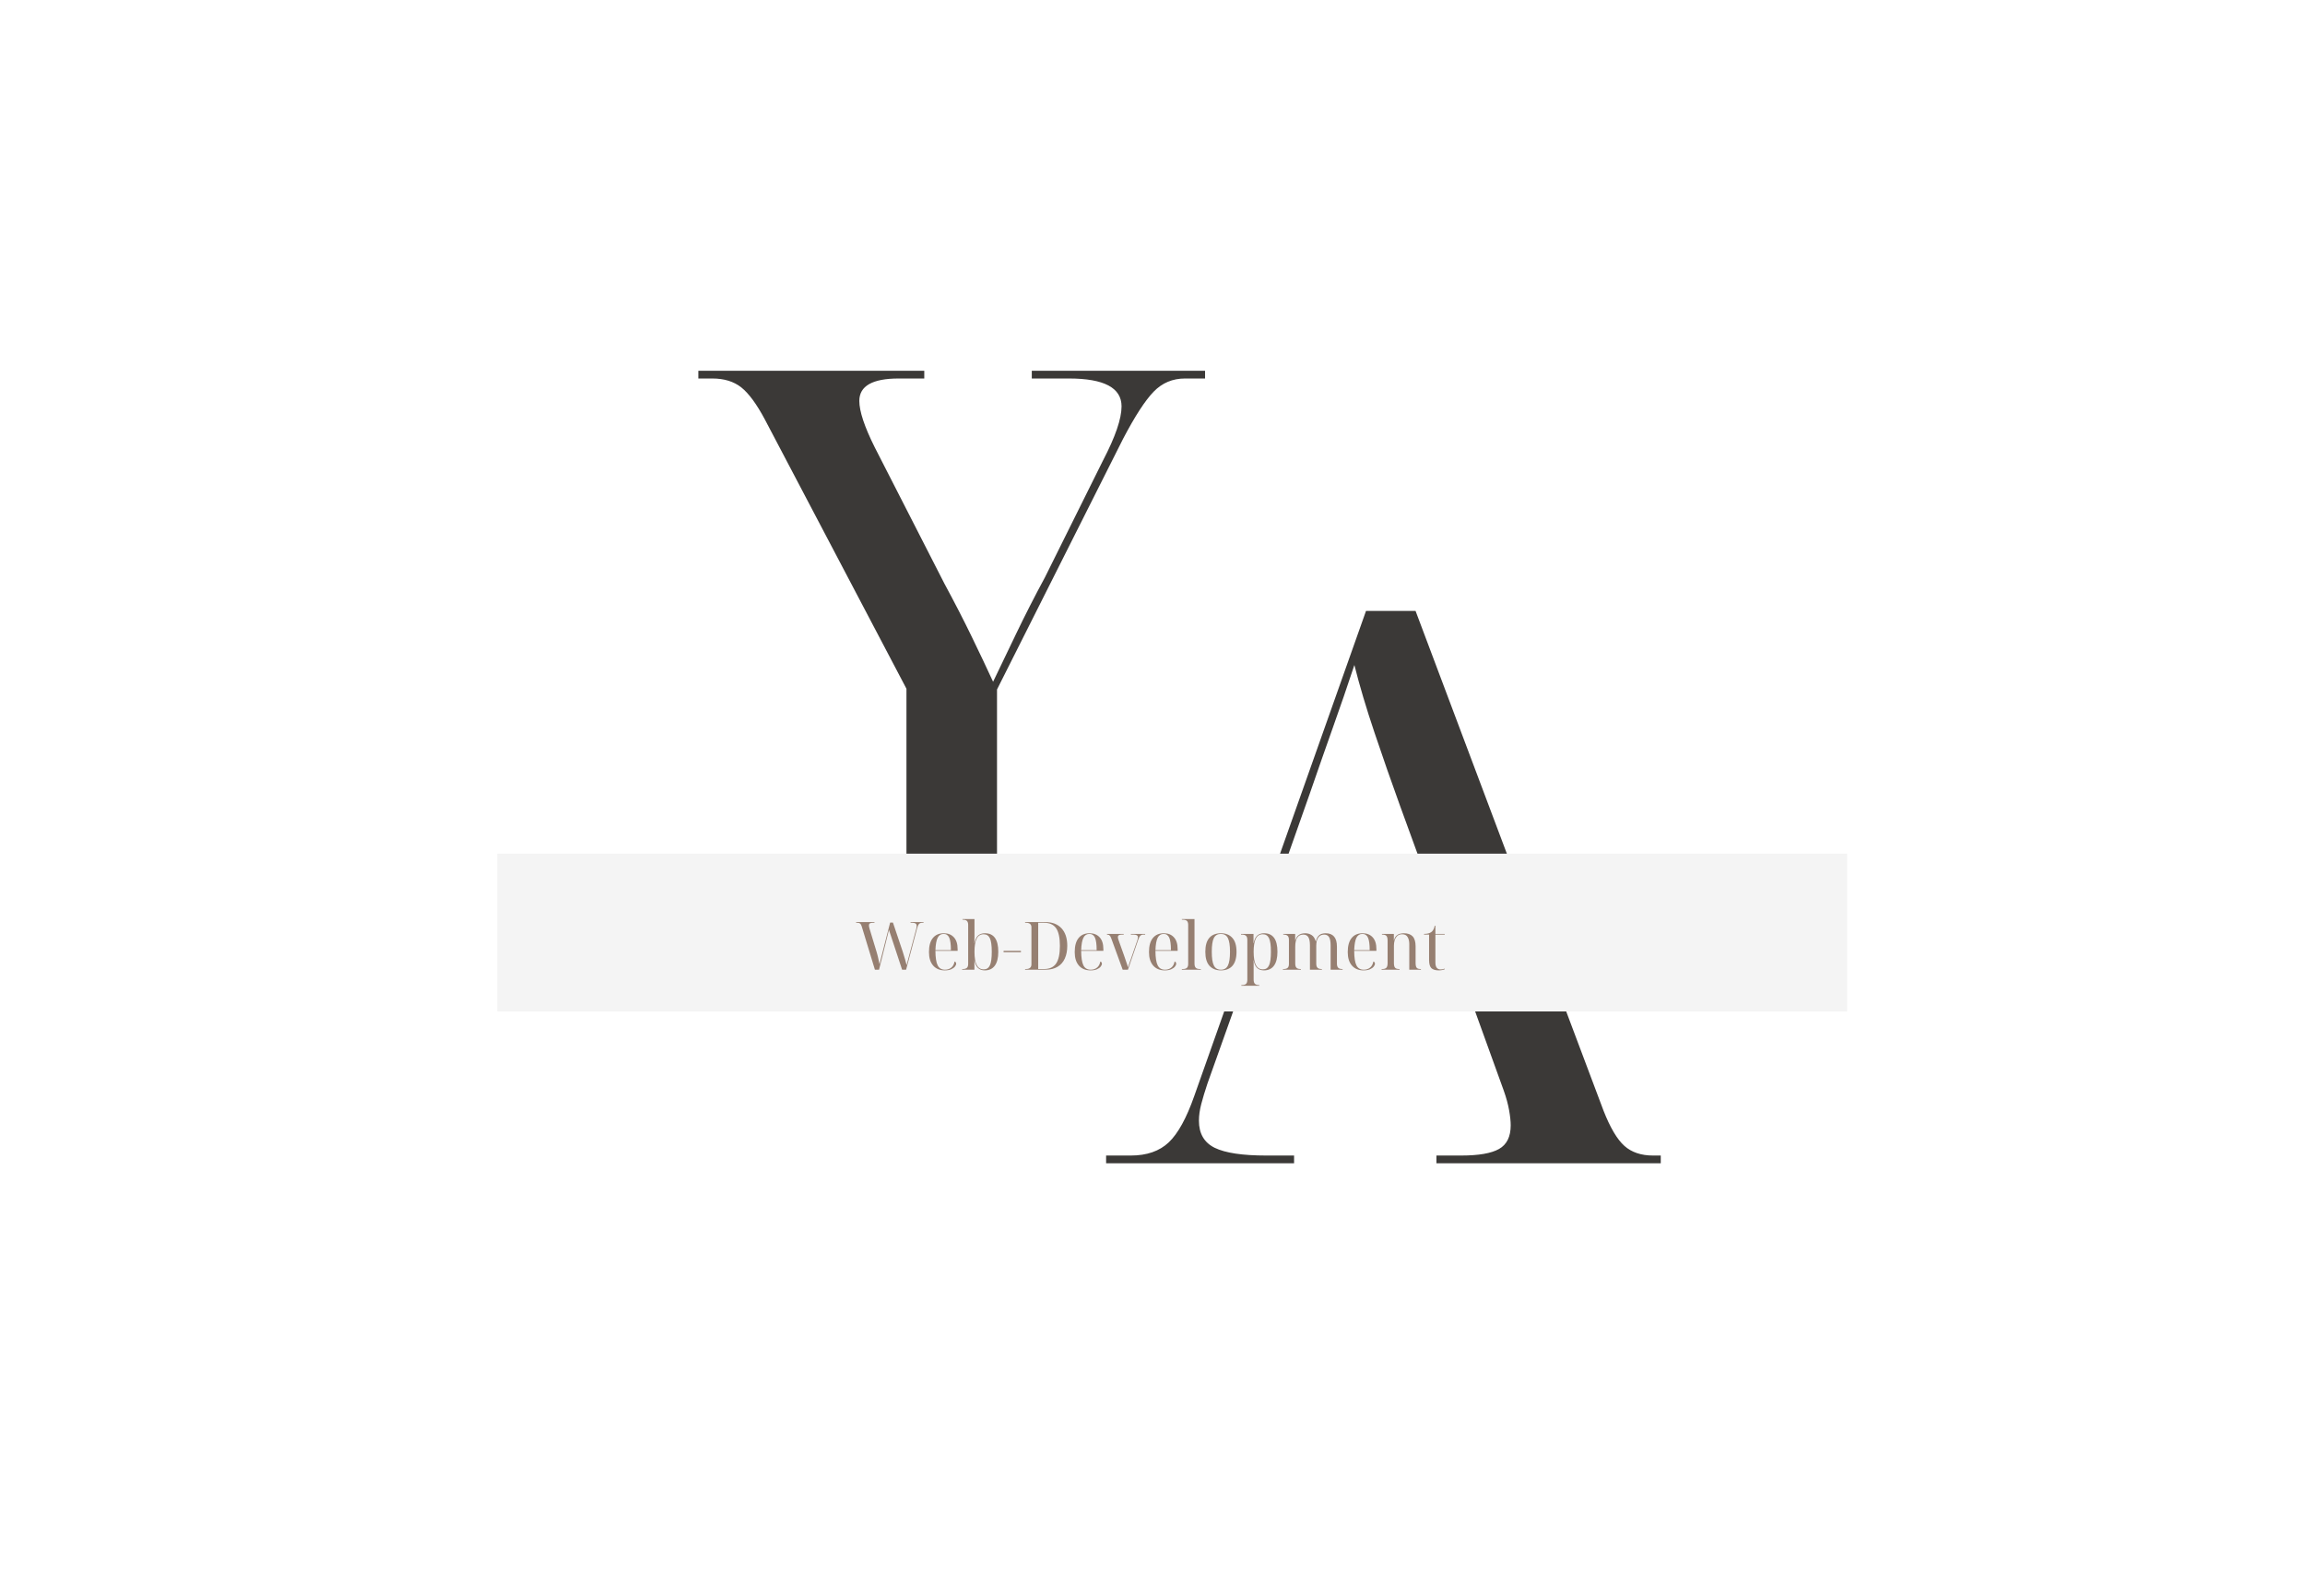
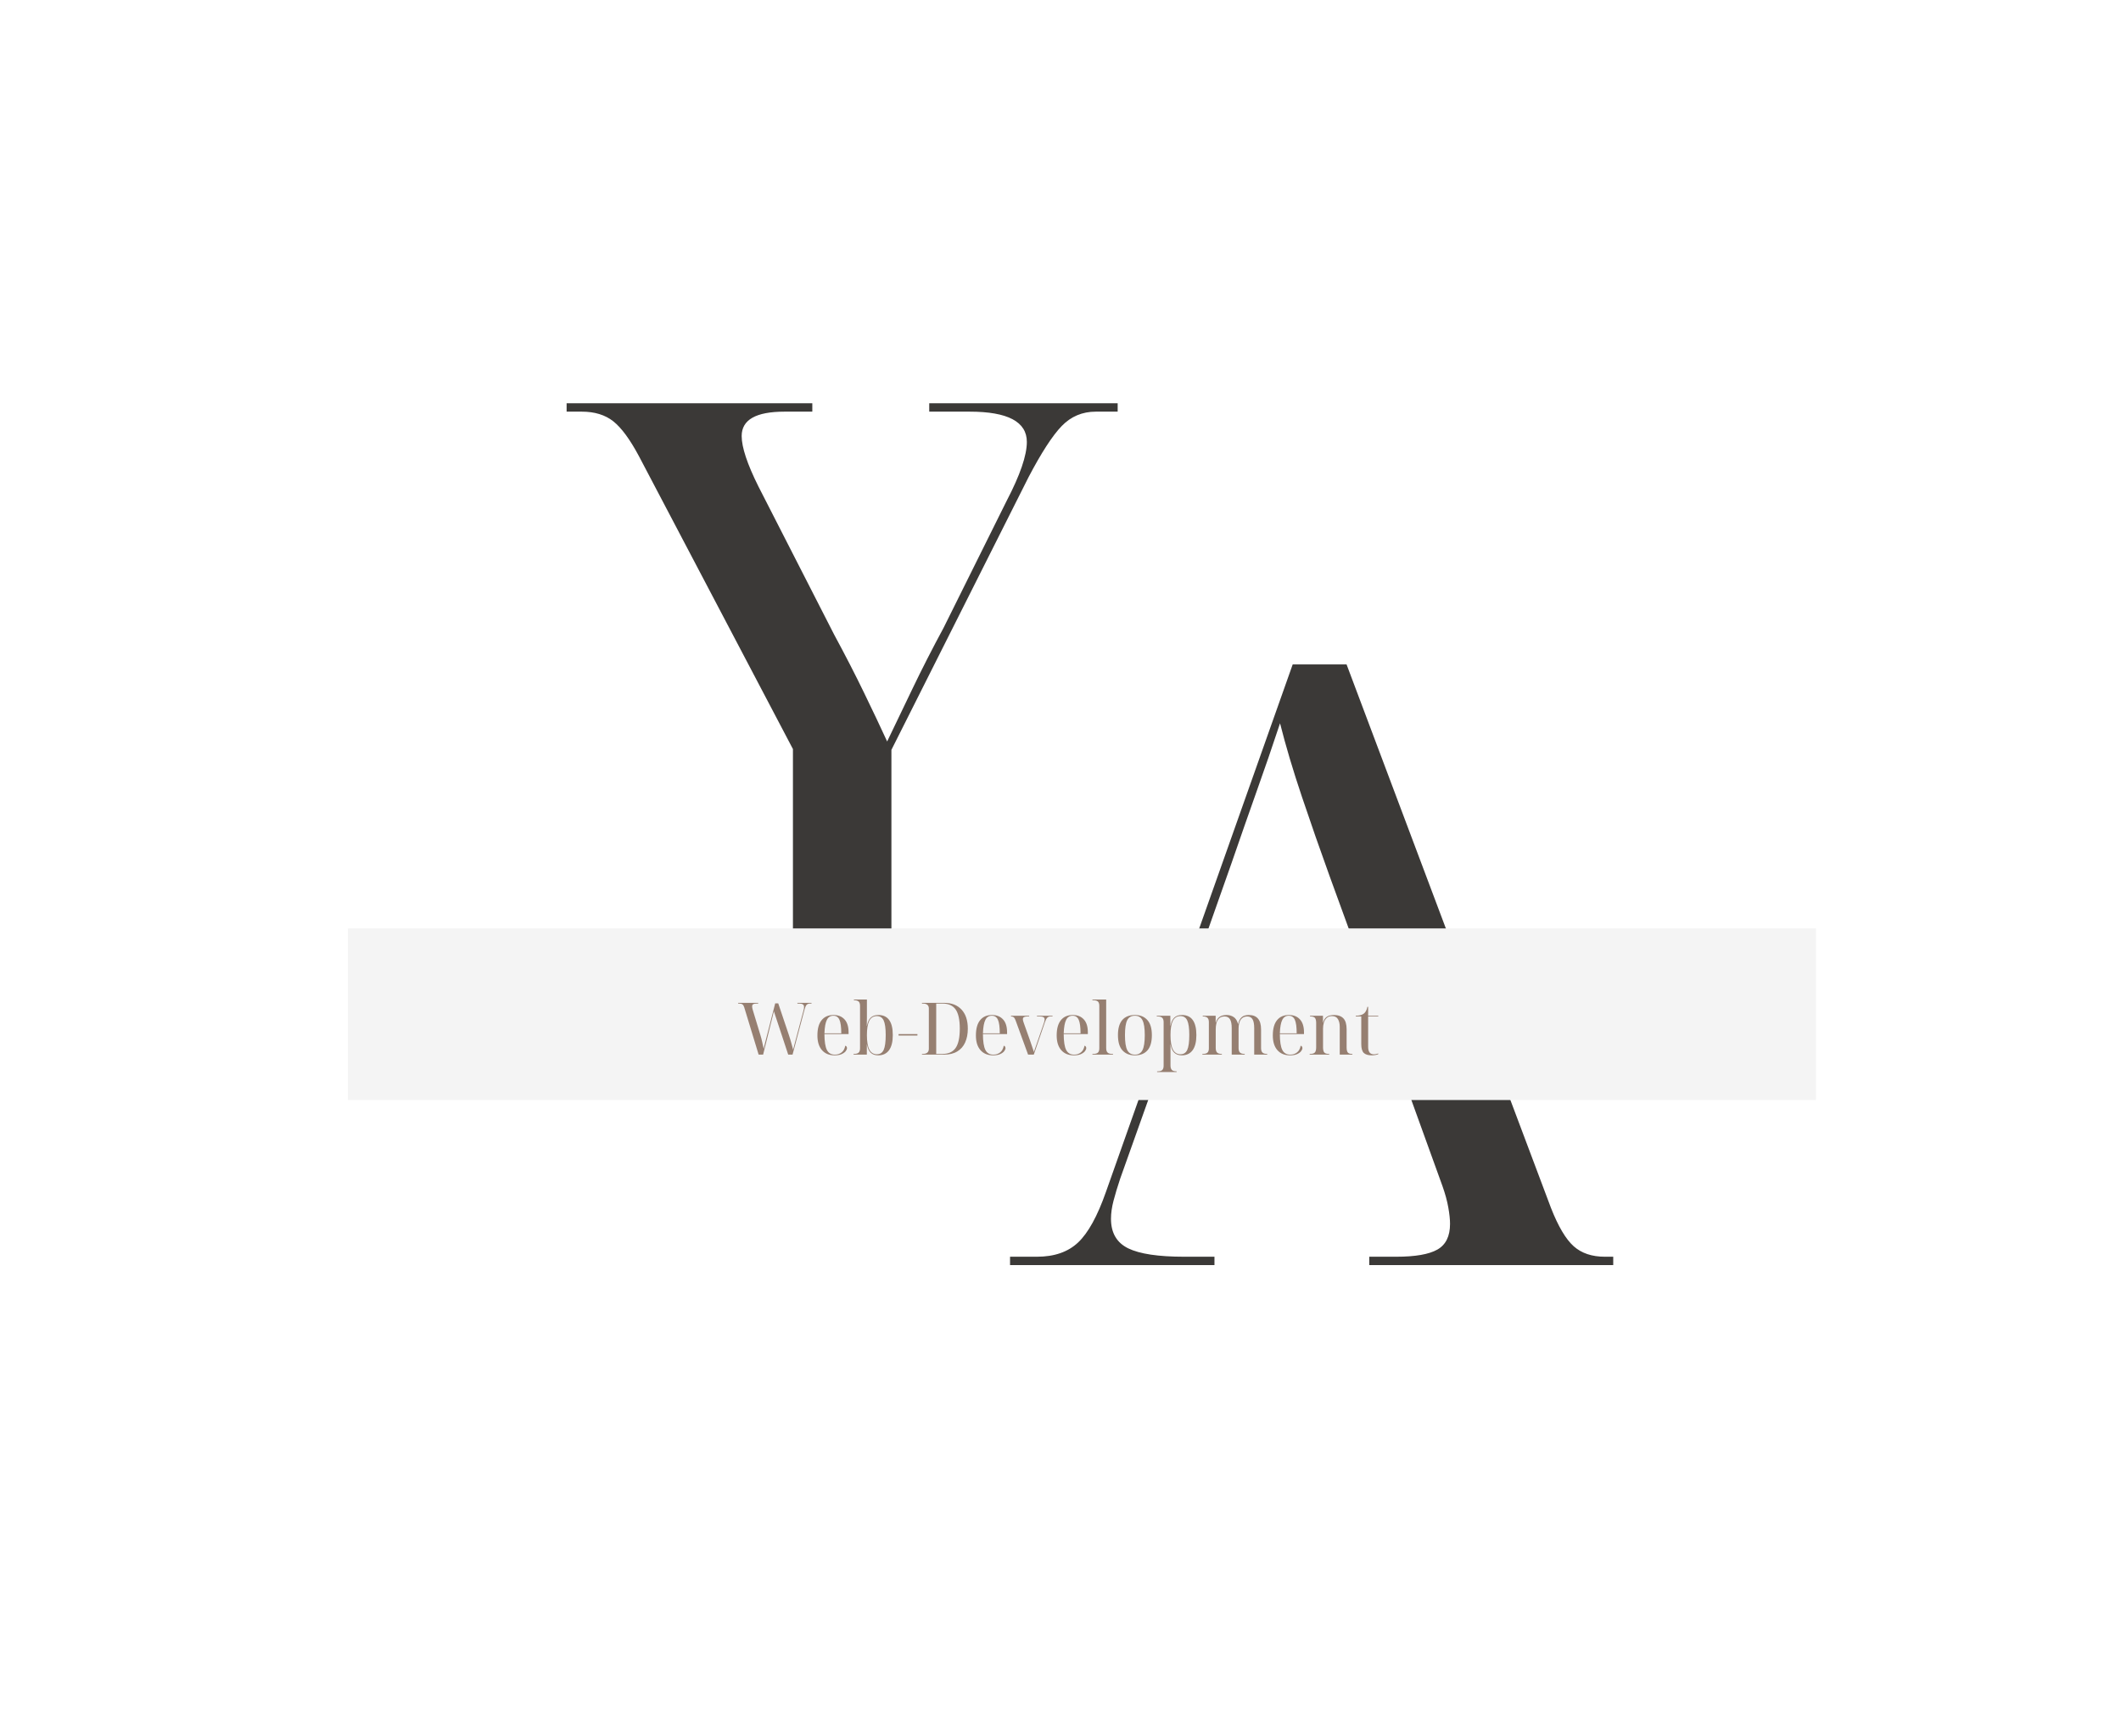
- <svg xmlns="http://www.w3.org/2000/svg" width="130" zoomAndPan="magnify" viewBox="0 0 375 375" height="90" preserveAspectRatio="xMidYMid meet" version="1.0">
+ <svg xmlns="http://www.w3.org/2000/svg" width="110" zoomAndPan="magnify" viewBox="0 0 375 375" height="90" preserveAspectRatio="xMidYMid meet" version="1.0">
  <defs>
    <g />
    <clipPath id="84361bf462">
      <path d="M 33.508 200.605 L 350.742 200.605 L 350.742 237.68 L 33.508 237.68 Z M 33.508 200.605 " clip-rule="nonzero" />
    </clipPath>
  </defs>
  <g fill="#3b3937" fill-opacity="1">
    <g transform="translate(176.4101, 273.3556)">
      <g>
        <path d="M 0.188 0 L 0.188 -1.812 L 6 -1.812 C 9.758 -1.812 12.727 -2.844 14.906 -4.906 C 17.082 -6.969 19.082 -10.602 20.906 -15.812 L 61.266 -129.797 L 72.906 -129.797 L 117.078 -12.359 C 118.648 -8.359 120.285 -5.598 121.984 -4.078 C 123.68 -2.566 125.926 -1.812 128.719 -1.812 L 130.531 -1.812 L 130.531 0 L 77.812 0 L 77.812 -1.812 L 83.625 -1.812 C 87.75 -1.812 90.719 -2.328 92.531 -3.359 C 94.352 -4.391 95.266 -6.238 95.266 -8.906 C 95.266 -9.875 95.141 -11.055 94.891 -12.453 C 94.648 -13.848 94.227 -15.395 93.625 -17.094 L 82.719 -47.266 L 34.172 -47.266 L 24 -18.719 C 23.395 -16.906 22.91 -15.301 22.547 -13.906 C 22.18 -12.508 22 -11.207 22 -10 C 22 -6.969 23.238 -4.844 25.719 -3.625 C 28.207 -2.414 32.238 -1.812 37.812 -1.812 L 44.359 -1.812 L 44.359 0 Z M 34.719 -49.078 L 81.984 -49.078 L 69.266 -83.984 C 67.203 -89.68 65.203 -95.41 63.266 -101.172 C 61.328 -106.93 59.75 -112.234 58.531 -117.078 C 56.844 -111.984 55.176 -107.133 53.531 -102.531 C 51.895 -97.926 50.051 -92.656 48 -86.719 Z M 34.719 -49.078 " />
      </g>
    </g>
  </g>
  <g fill="#3b3937" fill-opacity="1">
    <g transform="translate(81.50884, 216.9292)">
      <g>
        <path d="M 29.094 0 L 29.094 -1.812 L 34.547 -1.812 C 38.91 -1.812 42.27 -2.75 44.625 -4.625 C 46.988 -6.508 48.172 -9.754 48.172 -14.359 L 48.172 -55.078 L 14.906 -118.344 C 12.969 -121.977 11.117 -124.492 9.359 -125.891 C 7.598 -127.285 5.328 -127.984 2.547 -127.984 L -0.734 -127.984 L -0.734 -129.797 L 52.359 -129.797 L 52.359 -127.984 L 46.359 -127.984 C 40.18 -127.984 37.094 -126.227 37.094 -122.719 C 37.094 -120.289 38.301 -116.656 40.719 -111.812 L 57.078 -79.812 C 59.504 -75.32 61.656 -71.141 63.531 -67.266 C 65.414 -63.391 67.082 -59.875 68.531 -56.719 C 70.113 -59.988 71.93 -63.773 73.984 -68.078 C 76.047 -72.379 78.289 -76.773 80.719 -81.266 L 94.359 -108.719 C 97.266 -114.289 98.719 -118.531 98.719 -121.438 C 98.719 -125.801 94.598 -127.984 86.359 -127.984 L 77.625 -127.984 L 77.625 -129.797 L 118.344 -129.797 L 118.344 -127.984 L 113.625 -127.984 C 110.719 -127.984 108.266 -126.953 106.266 -124.891 C 104.266 -122.828 101.867 -119.133 99.078 -113.812 L 69.453 -54.906 L 69.453 -14.359 C 69.453 -9.754 70.629 -6.508 72.984 -4.625 C 75.348 -2.75 78.711 -1.812 83.078 -1.812 L 88.531 -1.812 L 88.531 0 Z M 29.094 0 " />
      </g>
    </g>
  </g>
  <g clip-path="url(#84361bf462)">
    <path fill="#f4f4f4" d="M 33.508 200.605 L 350.742 200.605 L 350.742 237.68 L 33.508 237.68 Z M 33.508 200.605 " fill-opacity="1" fill-rule="nonzero" />
  </g>
  <g fill="#967f71" fill-opacity="1">
    <g transform="translate(117.7073, 227.8745)">
      <g>
        <path d="M 4.562 0 L 1.453 -10.203 C 1.359 -10.516 1.234 -10.727 1.078 -10.844 C 0.922 -10.969 0.676 -11.031 0.344 -11.031 L 0.141 -11.031 L 0.141 -11.188 L 4.453 -11.188 L 4.453 -11.031 L 4.094 -11.031 C 3.77 -11.031 3.531 -10.984 3.375 -10.891 C 3.227 -10.797 3.156 -10.633 3.156 -10.406 C 3.156 -10.238 3.195 -10.004 3.281 -9.703 L 4.953 -4.188 C 5.098 -3.719 5.223 -3.238 5.328 -2.75 C 5.441 -2.258 5.551 -1.758 5.656 -1.25 C 5.719 -1.551 5.801 -1.922 5.906 -2.359 C 6.02 -2.797 6.141 -3.266 6.266 -3.766 L 8.141 -11.078 L 8.797 -11.078 L 11.078 -4.297 C 11.297 -3.648 11.484 -3.035 11.641 -2.453 C 11.805 -1.879 11.93 -1.414 12.016 -1.062 C 12.066 -1.289 12.113 -1.477 12.156 -1.625 C 12.195 -1.77 12.238 -1.93 12.281 -2.109 C 12.32 -2.285 12.391 -2.539 12.484 -2.875 L 14.234 -9.453 C 14.328 -9.797 14.375 -10.07 14.375 -10.281 C 14.375 -10.562 14.285 -10.754 14.109 -10.859 C 13.941 -10.973 13.676 -11.031 13.312 -11.031 L 12.938 -11.031 L 12.938 -11.188 L 15.984 -11.188 L 15.984 -11.031 L 15.688 -11.031 C 15.363 -11.031 15.113 -10.941 14.938 -10.766 C 14.77 -10.586 14.625 -10.27 14.5 -9.812 L 11.891 0 L 10.953 0 L 7.859 -9.359 L 5.531 0 Z M 4.562 0 " />
      </g>
    </g>
  </g>
  <g fill="#967f71" fill-opacity="1">
    <g transform="translate(134.1117, 227.8745)">
      <g>
        <path d="M 4.578 0.156 C 3.41 0.156 2.5 -0.219 1.844 -0.969 C 1.188 -1.719 0.859 -2.773 0.859 -4.141 C 0.859 -5.598 1.16 -6.695 1.766 -7.438 C 2.367 -8.188 3.227 -8.562 4.344 -8.562 C 5.352 -8.562 6.145 -8.242 6.719 -7.609 C 7.301 -6.984 7.594 -6.051 7.594 -4.812 L 7.594 -4.438 L 2.375 -4.438 C 2.383 -2.832 2.562 -1.691 2.906 -1.016 C 3.25 -0.336 3.82 0 4.625 0 C 5.207 0 5.695 -0.16 6.094 -0.484 C 6.5 -0.805 6.758 -1.285 6.875 -1.922 C 7 -1.898 7.094 -1.836 7.156 -1.734 C 7.219 -1.629 7.25 -1.52 7.25 -1.406 C 7.25 -1.195 7.148 -0.969 6.953 -0.719 C 6.754 -0.477 6.457 -0.27 6.062 -0.094 C 5.676 0.07 5.18 0.156 4.578 0.156 Z M 2.375 -4.594 L 6.016 -4.594 C 6.016 -5.957 5.883 -6.93 5.625 -7.516 C 5.363 -8.109 4.926 -8.406 4.312 -8.406 C 3.676 -8.406 3.207 -8.109 2.906 -7.516 C 2.602 -6.93 2.426 -5.957 2.375 -4.594 Z M 2.375 -4.594 " />
      </g>
    </g>
  </g>
  <g fill="#967f71" fill-opacity="1">
    <g transform="translate(142.4941, 227.8745)">
      <g>
        <path d="M 5.609 0.156 C 4.93 0.156 4.391 -0.035 3.984 -0.422 C 3.586 -0.805 3.32 -1.398 3.188 -2.203 L 3.156 -2.203 L 3.156 0 L 0.281 0 L 0.281 -0.156 L 0.406 -0.156 C 0.863 -0.156 1.191 -0.25 1.391 -0.438 C 1.586 -0.625 1.688 -0.93 1.688 -1.359 L 1.688 -10.531 C 1.688 -10.969 1.586 -11.281 1.391 -11.469 C 1.191 -11.656 0.863 -11.75 0.406 -11.75 L 0.359 -11.75 L 0.359 -11.906 L 3.172 -11.906 L 3.172 -9.031 C 3.172 -8.758 3.172 -8.363 3.172 -7.844 C 3.172 -7.32 3.16 -6.781 3.141 -6.219 L 3.172 -6.219 C 3.316 -7.008 3.586 -7.598 3.984 -7.984 C 4.379 -8.367 4.93 -8.562 5.641 -8.562 C 7.723 -8.562 8.766 -7.113 8.766 -4.219 C 8.766 -2.781 8.492 -1.691 7.953 -0.953 C 7.41 -0.211 6.629 0.156 5.609 0.156 Z M 5.344 -0.078 C 6.02 -0.078 6.504 -0.395 6.797 -1.031 C 7.086 -1.664 7.234 -2.734 7.234 -4.234 C 7.234 -5.703 7.086 -6.75 6.797 -7.375 C 6.504 -8.008 6.016 -8.328 5.328 -8.328 C 4.566 -8.328 4.016 -7.977 3.672 -7.281 C 3.336 -6.594 3.172 -5.57 3.172 -4.219 C 3.172 -2.812 3.348 -1.77 3.703 -1.094 C 4.055 -0.414 4.602 -0.078 5.344 -0.078 Z M 5.344 -0.078 " />
      </g>
    </g>
  </g>
  <g fill="#967f71" fill-opacity="1">
    <g transform="translate(152.1143, 227.8745)">
      <g>
        <path d="M 0.391 -4.125 L 0.391 -4.438 L 4.469 -4.438 L 4.469 -4.125 Z M 0.391 -4.125 " />
      </g>
    </g>
  </g>
  <g fill="#967f71" fill-opacity="1">
    <g transform="translate(156.9714, 227.8745)">
      <g>
        <path d="M 0.594 0 L 0.594 -0.156 L 0.797 -0.156 C 1.648 -0.156 2.078 -0.531 2.078 -1.281 L 2.078 -9.969 C 2.078 -10.676 1.648 -11.031 0.797 -11.031 L 0.594 -11.031 L 0.594 -11.188 L 5.391 -11.188 C 6.992 -11.188 8.242 -10.703 9.141 -9.734 C 10.047 -8.766 10.5 -7.391 10.5 -5.609 C 10.5 -4.461 10.305 -3.469 9.922 -2.625 C 9.547 -1.789 8.977 -1.145 8.219 -0.688 C 7.457 -0.227 6.516 0 5.391 0 Z M 3.672 -0.156 L 5.031 -0.156 C 6.332 -0.156 7.281 -0.586 7.875 -1.453 C 8.469 -2.316 8.766 -3.703 8.766 -5.609 C 8.766 -7.516 8.469 -8.895 7.875 -9.75 C 7.281 -10.602 6.336 -11.031 5.047 -11.031 L 3.672 -11.031 Z M 3.672 -0.156 " />
      </g>
    </g>
  </g>
  <g fill="#967f71" fill-opacity="1">
    <g transform="translate(168.362, 227.8745)">
      <g>
        <path d="M 4.578 0.156 C 3.41 0.156 2.5 -0.219 1.844 -0.969 C 1.188 -1.719 0.859 -2.773 0.859 -4.141 C 0.859 -5.598 1.16 -6.695 1.766 -7.438 C 2.367 -8.188 3.227 -8.562 4.344 -8.562 C 5.352 -8.562 6.145 -8.242 6.719 -7.609 C 7.301 -6.984 7.594 -6.051 7.594 -4.812 L 7.594 -4.438 L 2.375 -4.438 C 2.383 -2.832 2.562 -1.691 2.906 -1.016 C 3.25 -0.336 3.82 0 4.625 0 C 5.207 0 5.695 -0.16 6.094 -0.484 C 6.5 -0.805 6.758 -1.285 6.875 -1.922 C 7 -1.898 7.094 -1.836 7.156 -1.734 C 7.219 -1.629 7.25 -1.52 7.25 -1.406 C 7.25 -1.195 7.148 -0.969 6.953 -0.719 C 6.754 -0.477 6.457 -0.27 6.062 -0.094 C 5.676 0.07 5.18 0.156 4.578 0.156 Z M 2.375 -4.594 L 6.016 -4.594 C 6.016 -5.957 5.883 -6.93 5.625 -7.516 C 5.363 -8.109 4.926 -8.406 4.312 -8.406 C 3.676 -8.406 3.207 -8.109 2.906 -7.516 C 2.602 -6.93 2.426 -5.957 2.375 -4.594 Z M 2.375 -4.594 " />
      </g>
    </g>
  </g>
  <g fill="#967f71" fill-opacity="1">
    <g transform="translate(176.7444, 227.8745)">
      <g>
        <path d="M 3.75 0 L 1.047 -7.406 C 0.93 -7.727 0.801 -7.945 0.656 -8.062 C 0.52 -8.188 0.32 -8.25 0.062 -8.25 L 0.062 -8.406 L 3.984 -8.406 L 3.984 -8.25 L 3.609 -8.25 C 3.273 -8.25 3.023 -8.203 2.859 -8.109 C 2.703 -8.023 2.625 -7.867 2.625 -7.641 C 2.625 -7.473 2.68 -7.227 2.797 -6.906 L 4.031 -3.453 C 4.164 -3.078 4.281 -2.742 4.375 -2.453 C 4.477 -2.16 4.578 -1.867 4.672 -1.578 C 4.773 -1.297 4.891 -0.957 5.016 -0.562 C 5.109 -0.852 5.191 -1.113 5.266 -1.344 C 5.348 -1.582 5.453 -1.879 5.578 -2.234 L 7.156 -6.812 C 7.207 -6.977 7.25 -7.125 7.281 -7.25 C 7.312 -7.375 7.328 -7.488 7.328 -7.594 C 7.328 -7.844 7.234 -8.016 7.047 -8.109 C 6.867 -8.203 6.582 -8.25 6.188 -8.25 L 5.672 -8.25 L 5.672 -8.406 L 9.031 -8.406 L 9.031 -8.25 L 8.594 -8.25 C 8.301 -8.25 8.066 -8.156 7.891 -7.969 C 7.711 -7.789 7.547 -7.473 7.391 -7.016 L 4.984 0 Z M 3.75 0 " />
      </g>
    </g>
  </g>
  <g fill="#967f71" fill-opacity="1">
    <g transform="translate(185.8162, 227.8745)">
      <g>
        <path d="M 4.578 0.156 C 3.41 0.156 2.5 -0.219 1.844 -0.969 C 1.188 -1.719 0.859 -2.773 0.859 -4.141 C 0.859 -5.598 1.16 -6.695 1.766 -7.438 C 2.367 -8.188 3.227 -8.562 4.344 -8.562 C 5.352 -8.562 6.145 -8.242 6.719 -7.609 C 7.301 -6.984 7.594 -6.051 7.594 -4.812 L 7.594 -4.438 L 2.375 -4.438 C 2.383 -2.832 2.562 -1.691 2.906 -1.016 C 3.25 -0.336 3.82 0 4.625 0 C 5.207 0 5.695 -0.16 6.094 -0.484 C 6.5 -0.805 6.758 -1.285 6.875 -1.922 C 7 -1.898 7.094 -1.836 7.156 -1.734 C 7.219 -1.629 7.25 -1.52 7.25 -1.406 C 7.25 -1.195 7.148 -0.969 6.953 -0.719 C 6.754 -0.477 6.457 -0.27 6.062 -0.094 C 5.676 0.07 5.18 0.156 4.578 0.156 Z M 2.375 -4.594 L 6.016 -4.594 C 6.016 -5.957 5.883 -6.93 5.625 -7.516 C 5.363 -8.109 4.926 -8.406 4.312 -8.406 C 3.676 -8.406 3.207 -8.109 2.906 -7.516 C 2.602 -6.93 2.426 -5.957 2.375 -4.594 Z M 2.375 -4.594 " />
      </g>
    </g>
  </g>
  <g fill="#967f71" fill-opacity="1">
    <g transform="translate(194.1986, 227.8745)">
      <g>
        <path d="M 0.203 0 L 0.203 -0.156 L 0.406 -0.156 C 0.863 -0.156 1.191 -0.25 1.391 -0.438 C 1.586 -0.625 1.688 -0.93 1.688 -1.359 L 1.688 -10.531 C 1.688 -10.969 1.586 -11.281 1.391 -11.469 C 1.191 -11.656 0.863 -11.75 0.406 -11.75 L 0.203 -11.75 L 0.203 -11.906 L 3.172 -11.906 L 3.172 -1.438 C 3.172 -0.977 3.27 -0.648 3.469 -0.453 C 3.664 -0.254 3.992 -0.156 4.453 -0.156 L 4.656 -0.156 L 4.656 0 Z M 0.203 0 " />
      </g>
    </g>
  </g>
  <g fill="#967f71" fill-opacity="1">
    <g transform="translate(199.0557, 227.8745)">
      <g>
        <path d="M 4.5 0.156 C 3.375 0.156 2.484 -0.203 1.828 -0.922 C 1.18 -1.641 0.859 -2.738 0.859 -4.219 C 0.859 -5.676 1.172 -6.766 1.797 -7.484 C 2.422 -8.203 3.336 -8.562 4.547 -8.562 C 5.672 -8.562 6.555 -8.203 7.203 -7.484 C 7.859 -6.766 8.188 -5.676 8.188 -4.219 C 8.188 -2.738 7.867 -1.641 7.234 -0.922 C 6.609 -0.203 5.695 0.156 4.5 0.156 Z M 4.531 0 C 5.289 0 5.832 -0.32 6.156 -0.969 C 6.488 -1.613 6.656 -2.695 6.656 -4.219 C 6.656 -5.719 6.488 -6.789 6.156 -7.438 C 5.832 -8.082 5.285 -8.406 4.516 -8.406 C 3.742 -8.406 3.191 -8.082 2.859 -7.438 C 2.535 -6.789 2.375 -5.719 2.375 -4.219 C 2.375 -2.695 2.539 -1.613 2.875 -0.969 C 3.207 -0.32 3.758 0 4.531 0 Z M 4.531 0 " />
      </g>
    </g>
  </g>
  <g fill="#967f71" fill-opacity="1">
    <g transform="translate(208.0962, 227.8745)">
      <g>
        <path d="M 0.281 3.766 L 0.281 3.609 L 0.406 3.609 C 0.863 3.609 1.191 3.516 1.391 3.328 C 1.586 3.141 1.688 2.828 1.688 2.391 L 1.688 -7.016 C 1.688 -7.453 1.586 -7.766 1.391 -7.953 C 1.191 -8.148 0.863 -8.25 0.406 -8.25 L 0.203 -8.25 L 0.203 -8.406 L 3.141 -8.406 L 3.141 -6.219 L 3.172 -6.219 C 3.316 -7.008 3.586 -7.598 3.984 -7.984 C 4.379 -8.367 4.93 -8.562 5.641 -8.562 C 7.723 -8.562 8.766 -7.113 8.766 -4.219 C 8.766 -2.781 8.492 -1.691 7.953 -0.953 C 7.41 -0.211 6.629 0.156 5.609 0.156 C 4.93 0.156 4.391 -0.035 3.984 -0.422 C 3.586 -0.805 3.32 -1.398 3.188 -2.203 L 3.156 -2.203 C 3.164 -1.941 3.172 -1.68 3.172 -1.422 C 3.172 -1.16 3.172 -0.898 3.172 -0.641 L 3.172 2.312 C 3.172 2.781 3.27 3.113 3.469 3.312 C 3.664 3.508 3.992 3.609 4.453 3.609 L 4.5 3.609 L 4.5 3.766 Z M 5.344 -0.078 C 6.02 -0.078 6.504 -0.395 6.797 -1.031 C 7.086 -1.664 7.234 -2.734 7.234 -4.234 C 7.234 -5.703 7.086 -6.75 6.797 -7.375 C 6.504 -8.008 6.016 -8.328 5.328 -8.328 C 4.566 -8.328 4.016 -7.977 3.672 -7.281 C 3.336 -6.594 3.172 -5.57 3.172 -4.219 C 3.172 -2.812 3.348 -1.77 3.703 -1.094 C 4.055 -0.414 4.602 -0.078 5.344 -0.078 Z M 5.344 -0.078 " />
      </g>
    </g>
  </g>
  <g fill="#967f71" fill-opacity="1">
    <g transform="translate(217.7163, 227.8745)">
      <g>
        <path d="M 0.438 0 L 0.438 -0.156 L 0.562 -0.156 C 1.02 -0.156 1.348 -0.25 1.547 -0.438 C 1.742 -0.625 1.844 -0.93 1.844 -1.359 L 1.844 -7.016 C 1.844 -7.453 1.742 -7.766 1.547 -7.953 C 1.348 -8.148 1.02 -8.25 0.562 -8.25 L 0.516 -8.25 L 0.516 -8.406 L 3.312 -8.406 L 3.312 -6.906 L 3.344 -6.906 C 3.488 -7.363 3.68 -7.711 3.922 -7.953 C 4.172 -8.191 4.445 -8.352 4.75 -8.438 C 5.051 -8.52 5.359 -8.562 5.672 -8.562 C 6.223 -8.562 6.723 -8.422 7.172 -8.141 C 7.617 -7.867 7.945 -7.367 8.156 -6.641 L 8.188 -6.641 C 8.312 -7.203 8.5 -7.617 8.75 -7.891 C 9 -8.172 9.273 -8.352 9.578 -8.438 C 9.879 -8.52 10.176 -8.562 10.469 -8.562 C 12.238 -8.562 13.125 -7.52 13.125 -5.438 L 13.125 -1.438 C 13.125 -0.977 13.223 -0.648 13.422 -0.453 C 13.617 -0.254 13.945 -0.156 14.406 -0.156 L 14.453 -0.156 L 14.453 0 L 11.641 0 L 11.641 -5.75 C 11.641 -6.613 11.52 -7.242 11.281 -7.641 C 11.039 -8.047 10.656 -8.25 10.125 -8.25 C 9.52 -8.25 9.055 -8.02 8.734 -7.562 C 8.422 -7.113 8.266 -6.473 8.266 -5.641 L 8.266 -1.438 C 8.266 -0.977 8.363 -0.648 8.562 -0.453 C 8.758 -0.254 9.086 -0.156 9.547 -0.156 L 9.594 -0.156 L 9.594 0 L 6.781 0 L 6.781 -5.75 C 6.781 -6.613 6.656 -7.242 6.406 -7.641 C 6.164 -8.047 5.77 -8.25 5.219 -8.25 C 3.957 -8.25 3.328 -7.305 3.328 -5.422 L 3.328 -1.438 C 3.328 -0.977 3.426 -0.648 3.625 -0.453 C 3.82 -0.254 4.148 -0.156 4.609 -0.156 L 4.656 -0.156 L 4.656 0 Z M 0.438 0 " />
      </g>
    </g>
  </g>
  <g fill="#967f71" fill-opacity="1">
    <g transform="translate(232.5226, 227.8745)">
      <g>
        <path d="M 4.578 0.156 C 3.41 0.156 2.5 -0.219 1.844 -0.969 C 1.188 -1.719 0.859 -2.773 0.859 -4.141 C 0.859 -5.598 1.16 -6.695 1.766 -7.438 C 2.367 -8.188 3.227 -8.562 4.344 -8.562 C 5.352 -8.562 6.145 -8.242 6.719 -7.609 C 7.301 -6.984 7.594 -6.051 7.594 -4.812 L 7.594 -4.438 L 2.375 -4.438 C 2.383 -2.832 2.562 -1.691 2.906 -1.016 C 3.25 -0.336 3.82 0 4.625 0 C 5.207 0 5.695 -0.16 6.094 -0.484 C 6.5 -0.805 6.758 -1.285 6.875 -1.922 C 7 -1.898 7.094 -1.836 7.156 -1.734 C 7.219 -1.629 7.25 -1.52 7.25 -1.406 C 7.25 -1.195 7.148 -0.969 6.953 -0.719 C 6.754 -0.477 6.457 -0.27 6.062 -0.094 C 5.676 0.07 5.18 0.156 4.578 0.156 Z M 2.375 -4.594 L 6.016 -4.594 C 6.016 -5.957 5.883 -6.93 5.625 -7.516 C 5.363 -8.109 4.926 -8.406 4.312 -8.406 C 3.676 -8.406 3.207 -8.109 2.906 -7.516 C 2.602 -6.93 2.426 -5.957 2.375 -4.594 Z M 2.375 -4.594 " />
      </g>
    </g>
  </g>
  <g fill="#967f71" fill-opacity="1">
    <g transform="translate(240.905, 227.8745)">
      <g>
        <path d="M 0.438 0 L 0.438 -0.156 L 0.562 -0.156 C 1.039 -0.156 1.375 -0.258 1.562 -0.469 C 1.75 -0.676 1.844 -1.051 1.844 -1.594 L 1.844 -6.828 C 1.844 -7.359 1.754 -7.727 1.578 -7.938 C 1.398 -8.145 1.07 -8.25 0.594 -8.25 L 0.516 -8.25 L 0.516 -8.406 L 3.312 -8.406 L 3.312 -6.922 L 3.344 -6.922 C 3.477 -7.398 3.676 -7.758 3.938 -8 C 4.207 -8.238 4.492 -8.391 4.797 -8.453 C 5.109 -8.523 5.395 -8.562 5.656 -8.562 C 6.582 -8.562 7.273 -8.316 7.734 -7.828 C 8.191 -7.336 8.422 -6.555 8.422 -5.484 L 8.422 -1.594 C 8.422 -1.051 8.504 -0.676 8.672 -0.469 C 8.836 -0.258 9.145 -0.156 9.594 -0.156 L 9.672 -0.156 L 9.672 0 L 6.938 0 L 6.938 -6.016 C 6.938 -6.691 6.805 -7.242 6.547 -7.672 C 6.297 -8.109 5.867 -8.328 5.266 -8.328 C 4.773 -8.328 4.391 -8.191 4.109 -7.922 C 3.828 -7.66 3.625 -7.32 3.5 -6.906 C 3.383 -6.5 3.328 -6.07 3.328 -5.625 L 3.328 -1.594 C 3.328 -1.051 3.414 -0.676 3.594 -0.469 C 3.77 -0.258 4.098 -0.156 4.578 -0.156 L 4.656 -0.156 L 4.656 0 Z M 0.438 0 " />
      </g>
    </g>
  </g>
  <g fill="#967f71" fill-opacity="1">
    <g transform="translate(251.0109, 227.8745)">
      <g>
        <path d="M 3.766 0.156 C 2.961 0.156 2.379 -0.02 2.016 -0.375 C 1.66 -0.738 1.484 -1.367 1.484 -2.266 L 1.484 -8.25 L 0.297 -8.25 L 0.297 -8.406 C 1.035 -8.406 1.598 -8.547 1.984 -8.828 C 2.391 -9.109 2.664 -9.609 2.812 -10.328 L 2.969 -10.328 L 2.969 -8.406 L 5.156 -8.406 L 5.156 -8.25 L 2.969 -8.25 L 2.969 -1.688 C 2.969 -0.602 3.379 -0.062 4.203 -0.062 C 4.473 -0.062 4.789 -0.125 5.156 -0.25 L 5.156 -0.094 C 5.02 -0.031 4.816 0.023 4.547 0.078 C 4.273 0.129 4.016 0.156 3.766 0.156 Z M 3.766 0.156 " />
      </g>
    </g>
  </g>
</svg>
